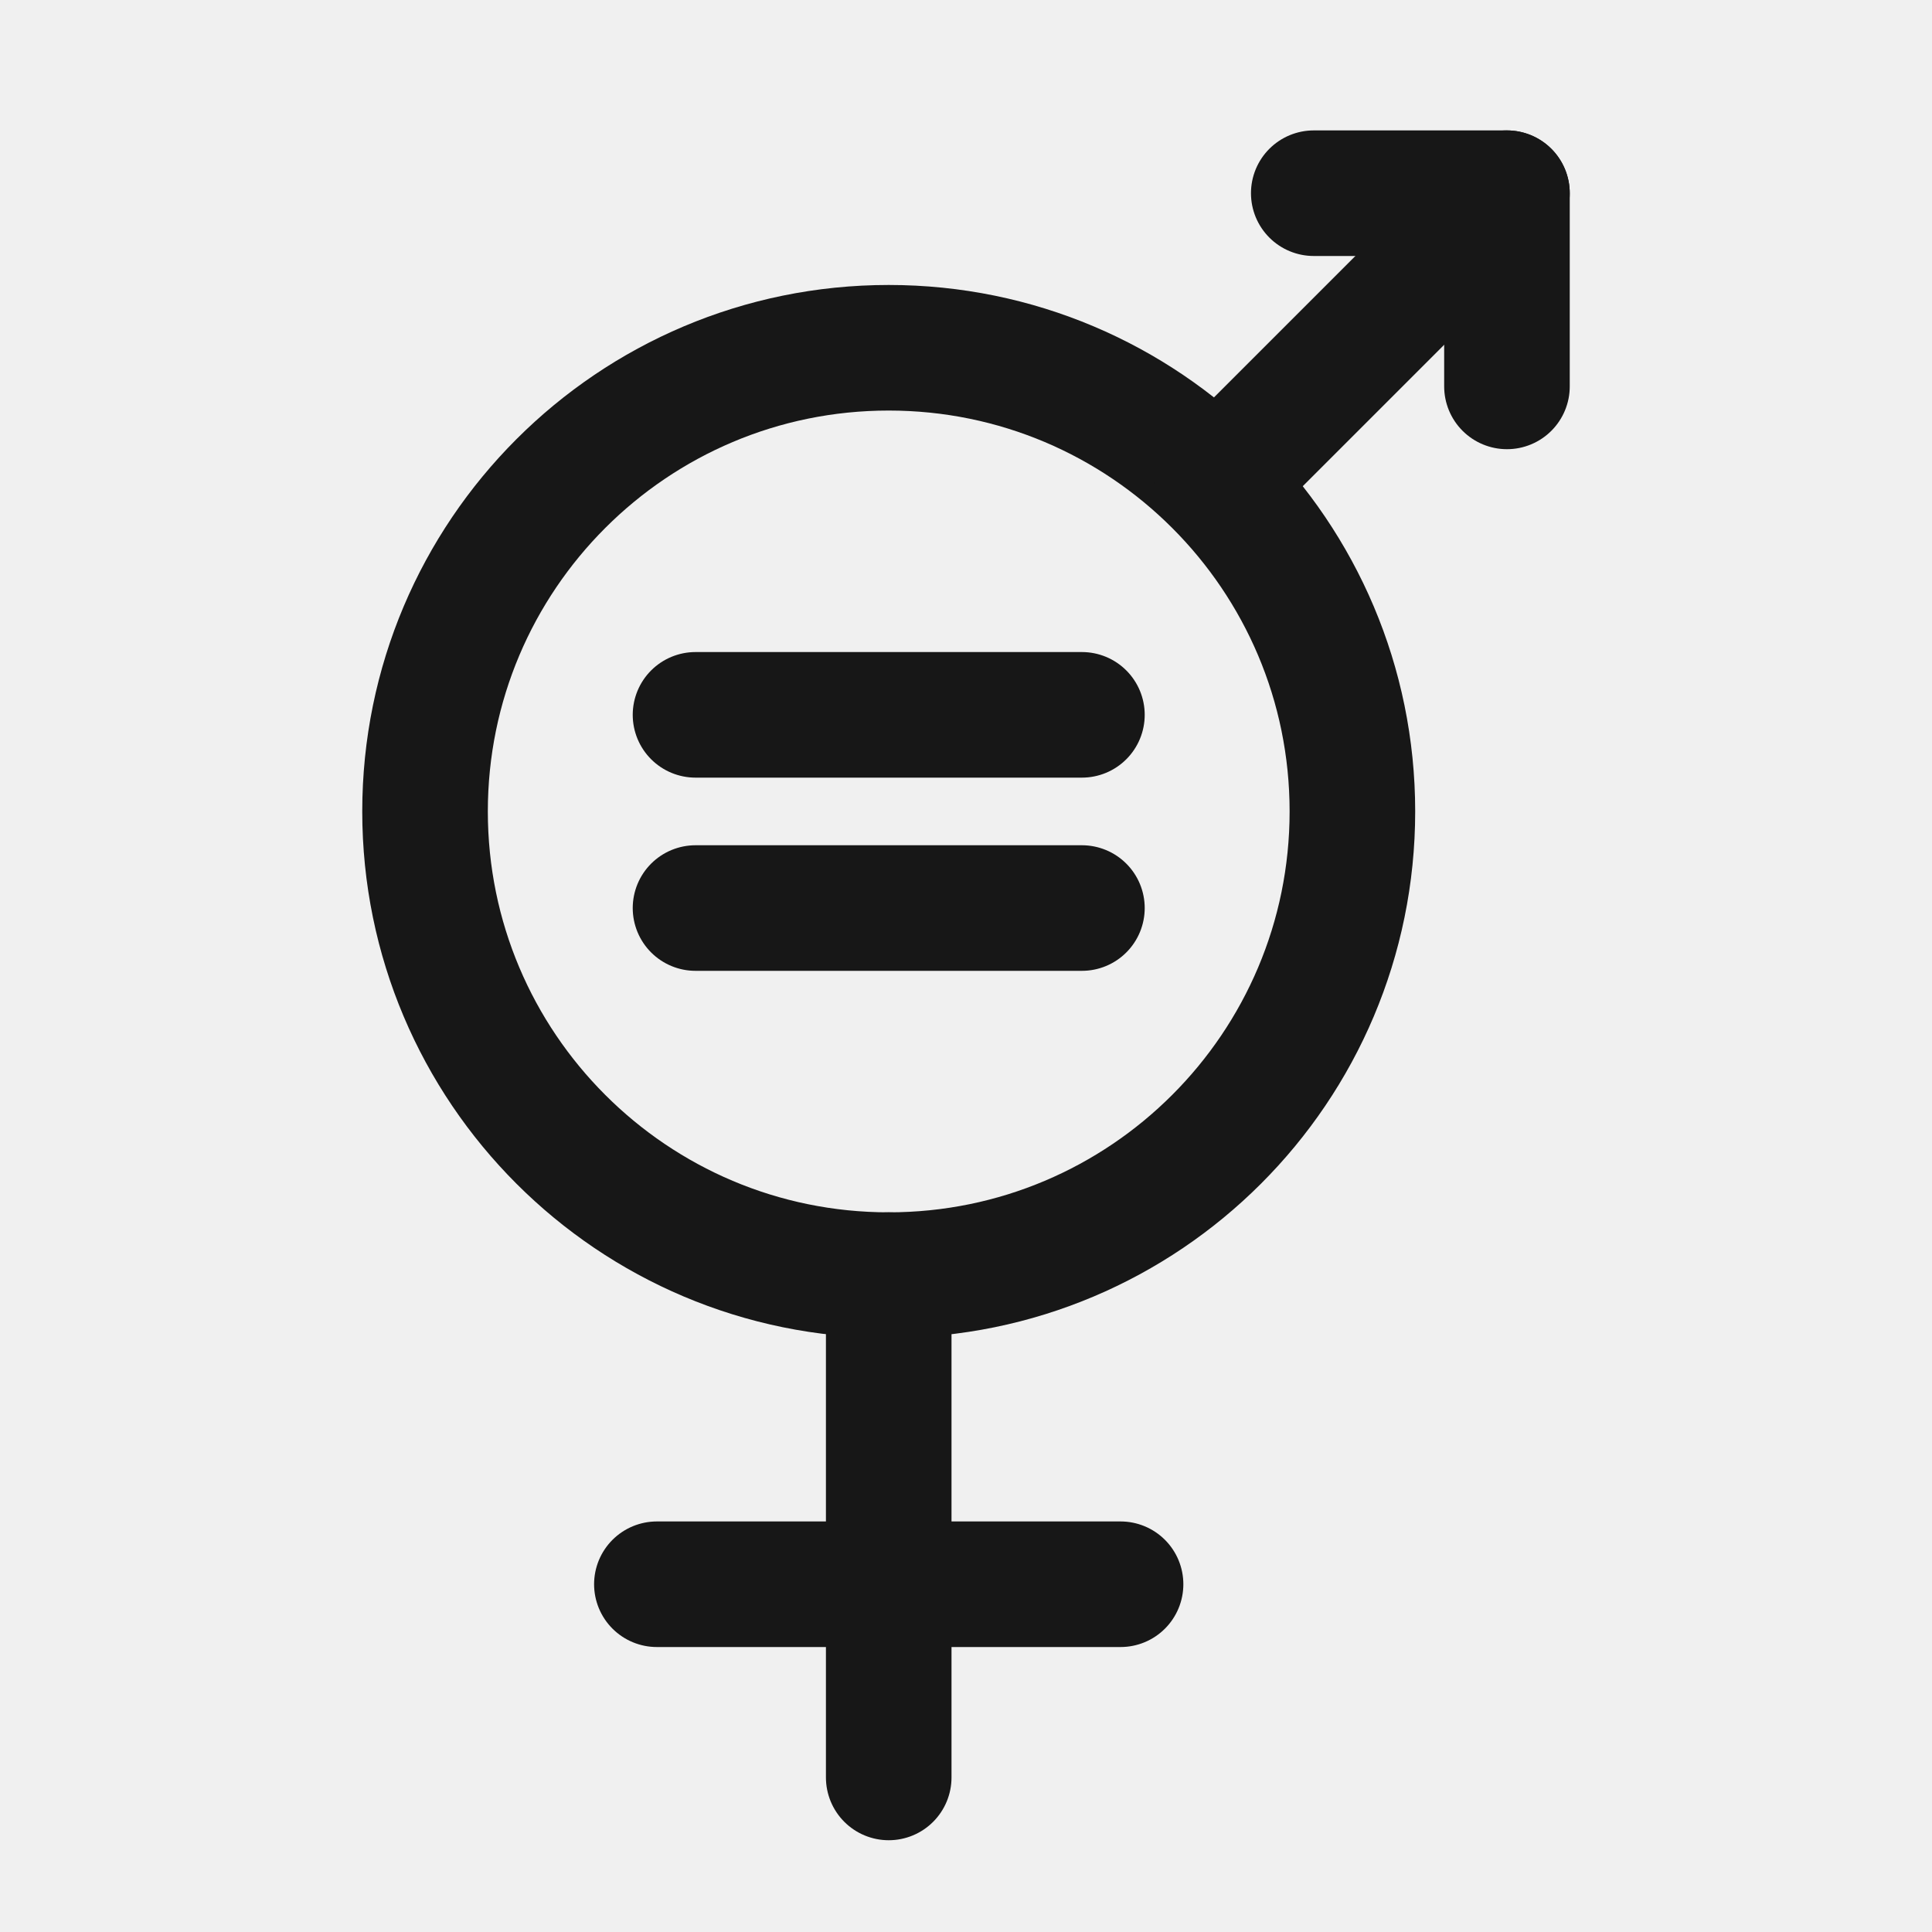
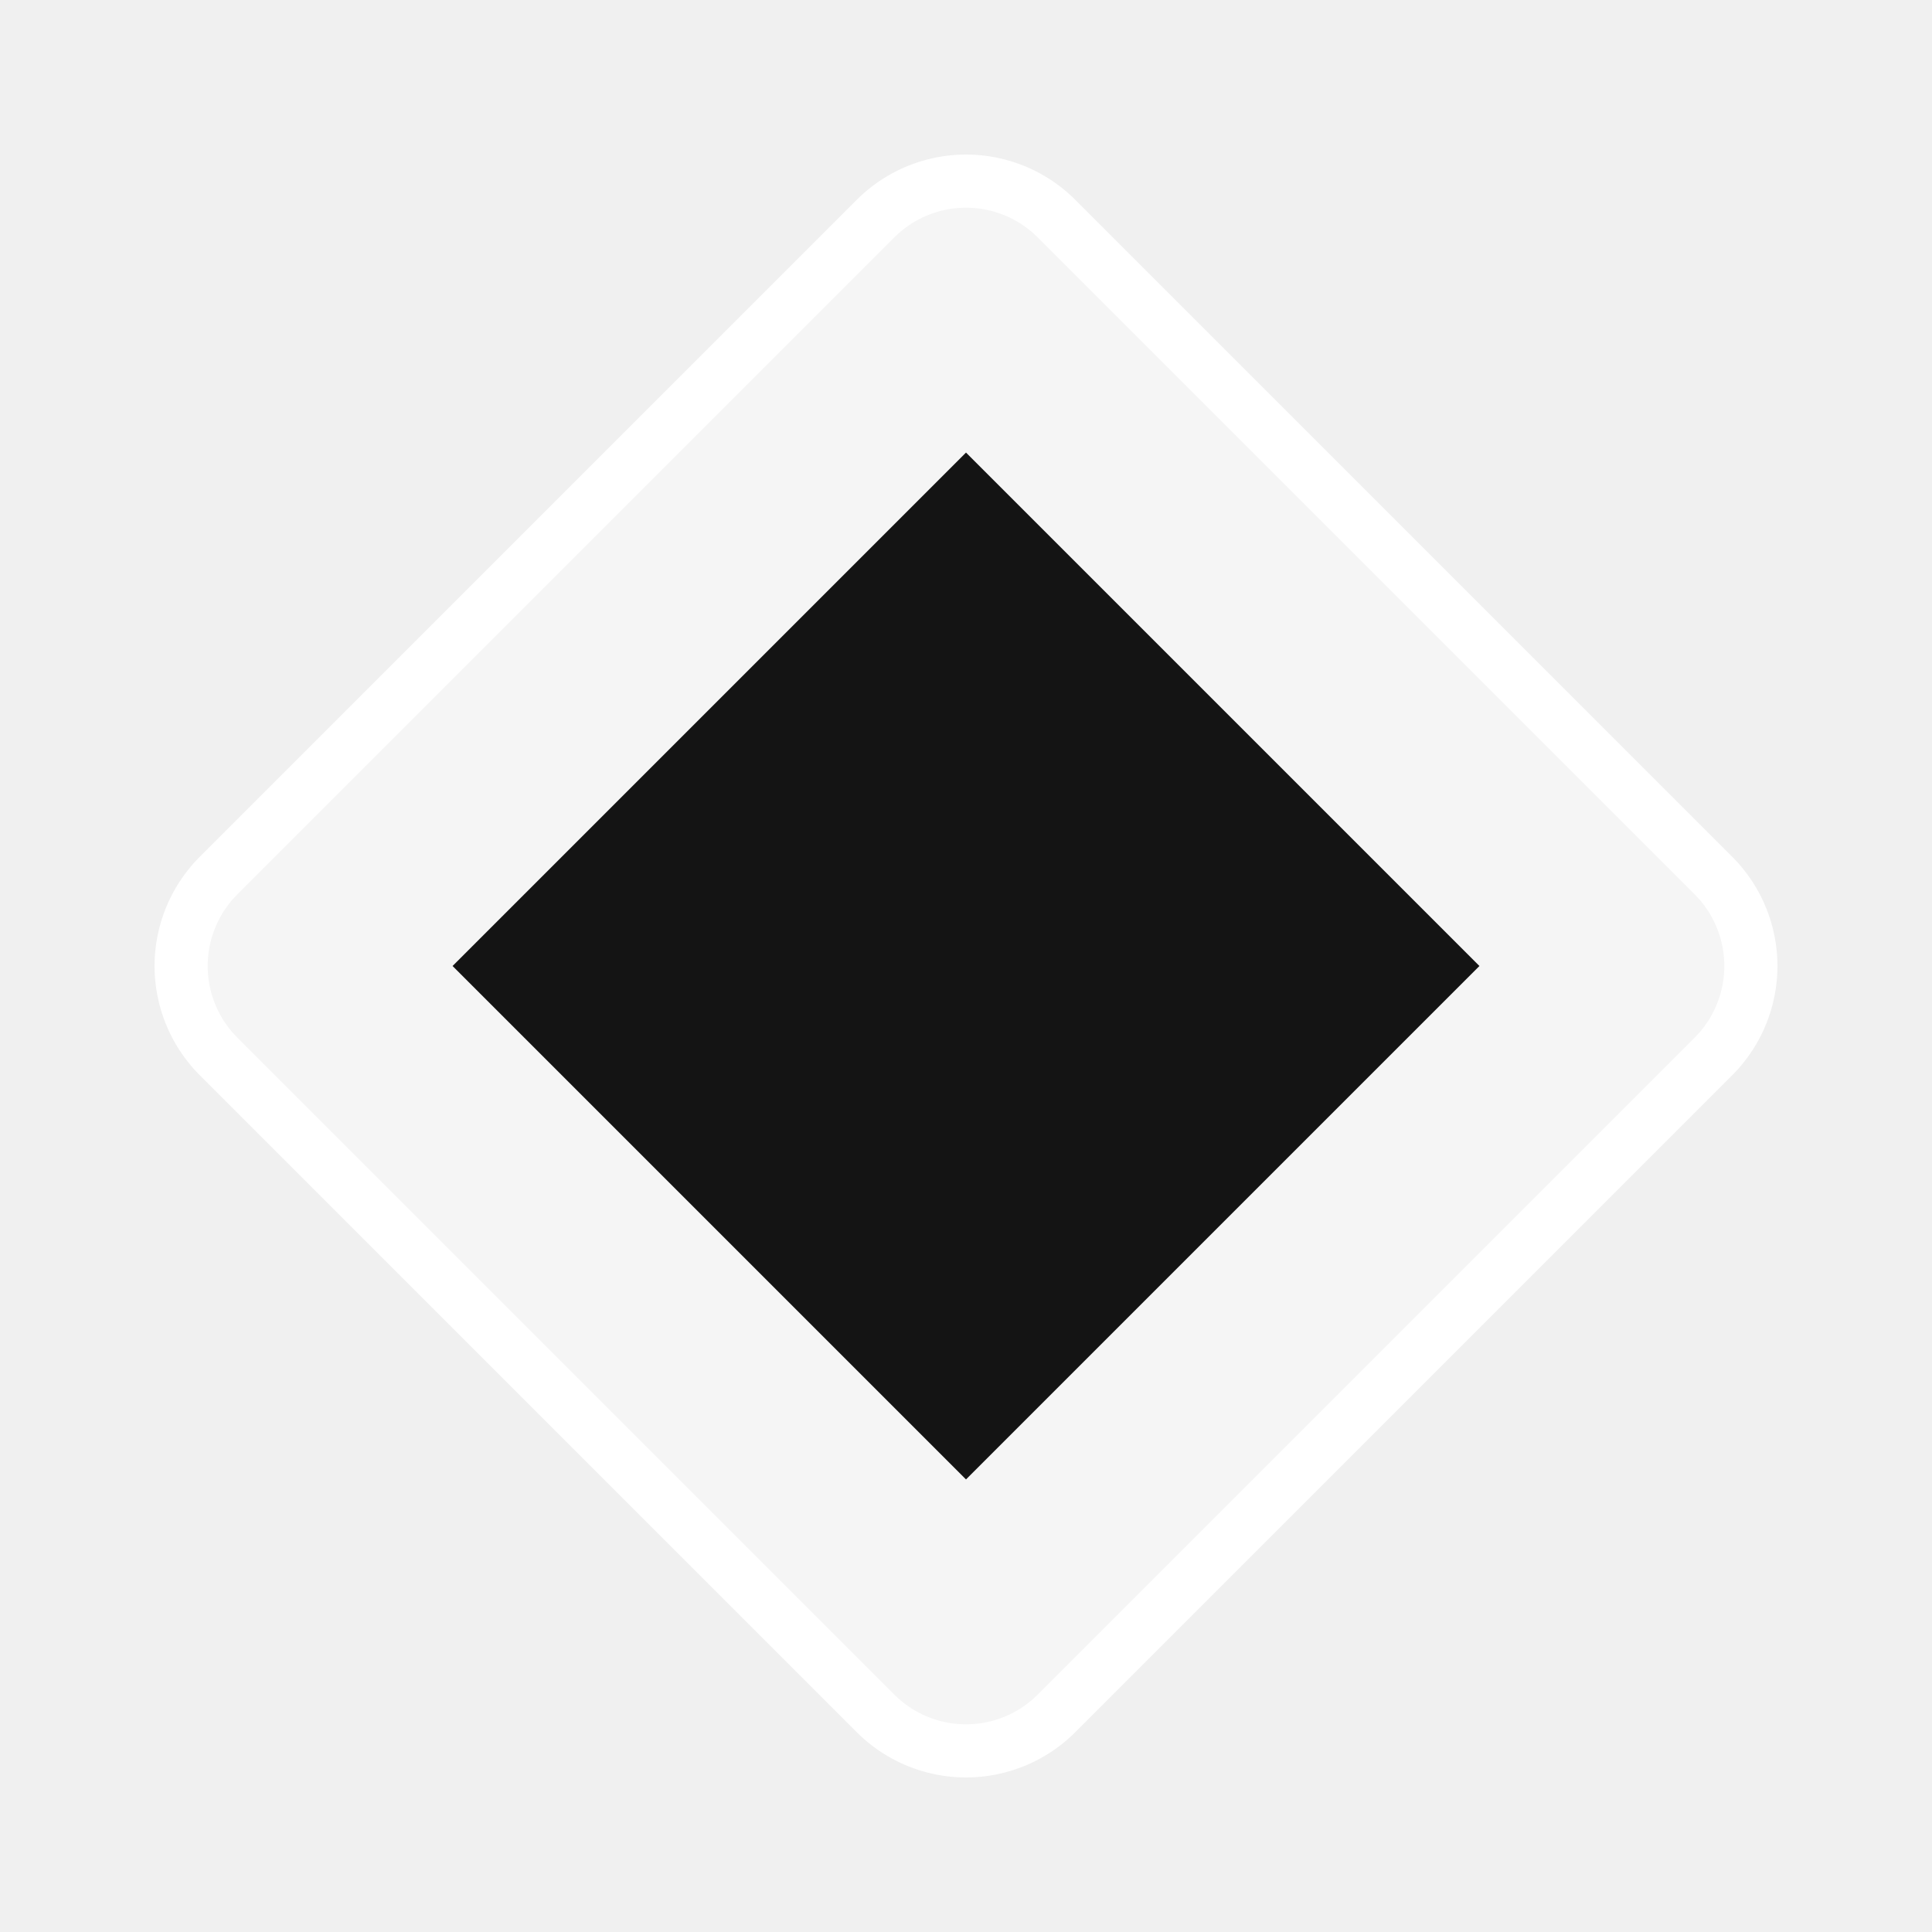
<svg xmlns="http://www.w3.org/2000/svg" width="100" height="100" viewBox="0 0 100 100">
-   <g fill="none" stroke="#171717" stroke-width="6.5" stroke-linecap="round" stroke-linejoin="round">
-     <circle cx="46" cy="42" r="24" />
-     <path d="M36 37 H56 M36 47 H56" />
-     <path d="M63 25 L78 10" />
-     <path d="M68 10 H78 V20" />
-     <path d="M46 66 V92 M34 82 H58" />
-   </g>
+   <path d="M50 16 L84 50 L50 84 L16 50 Z" fill="#141414" stroke="#FFFFFF" stroke-width="16" stroke-linejoin="round" />
+   <path d="M50 16 L84 50 L50 84 L16 50 Z" fill="#141414" stroke="#F5F5F5" stroke-width="10.5" stroke-linejoin="round" />
</svg>
